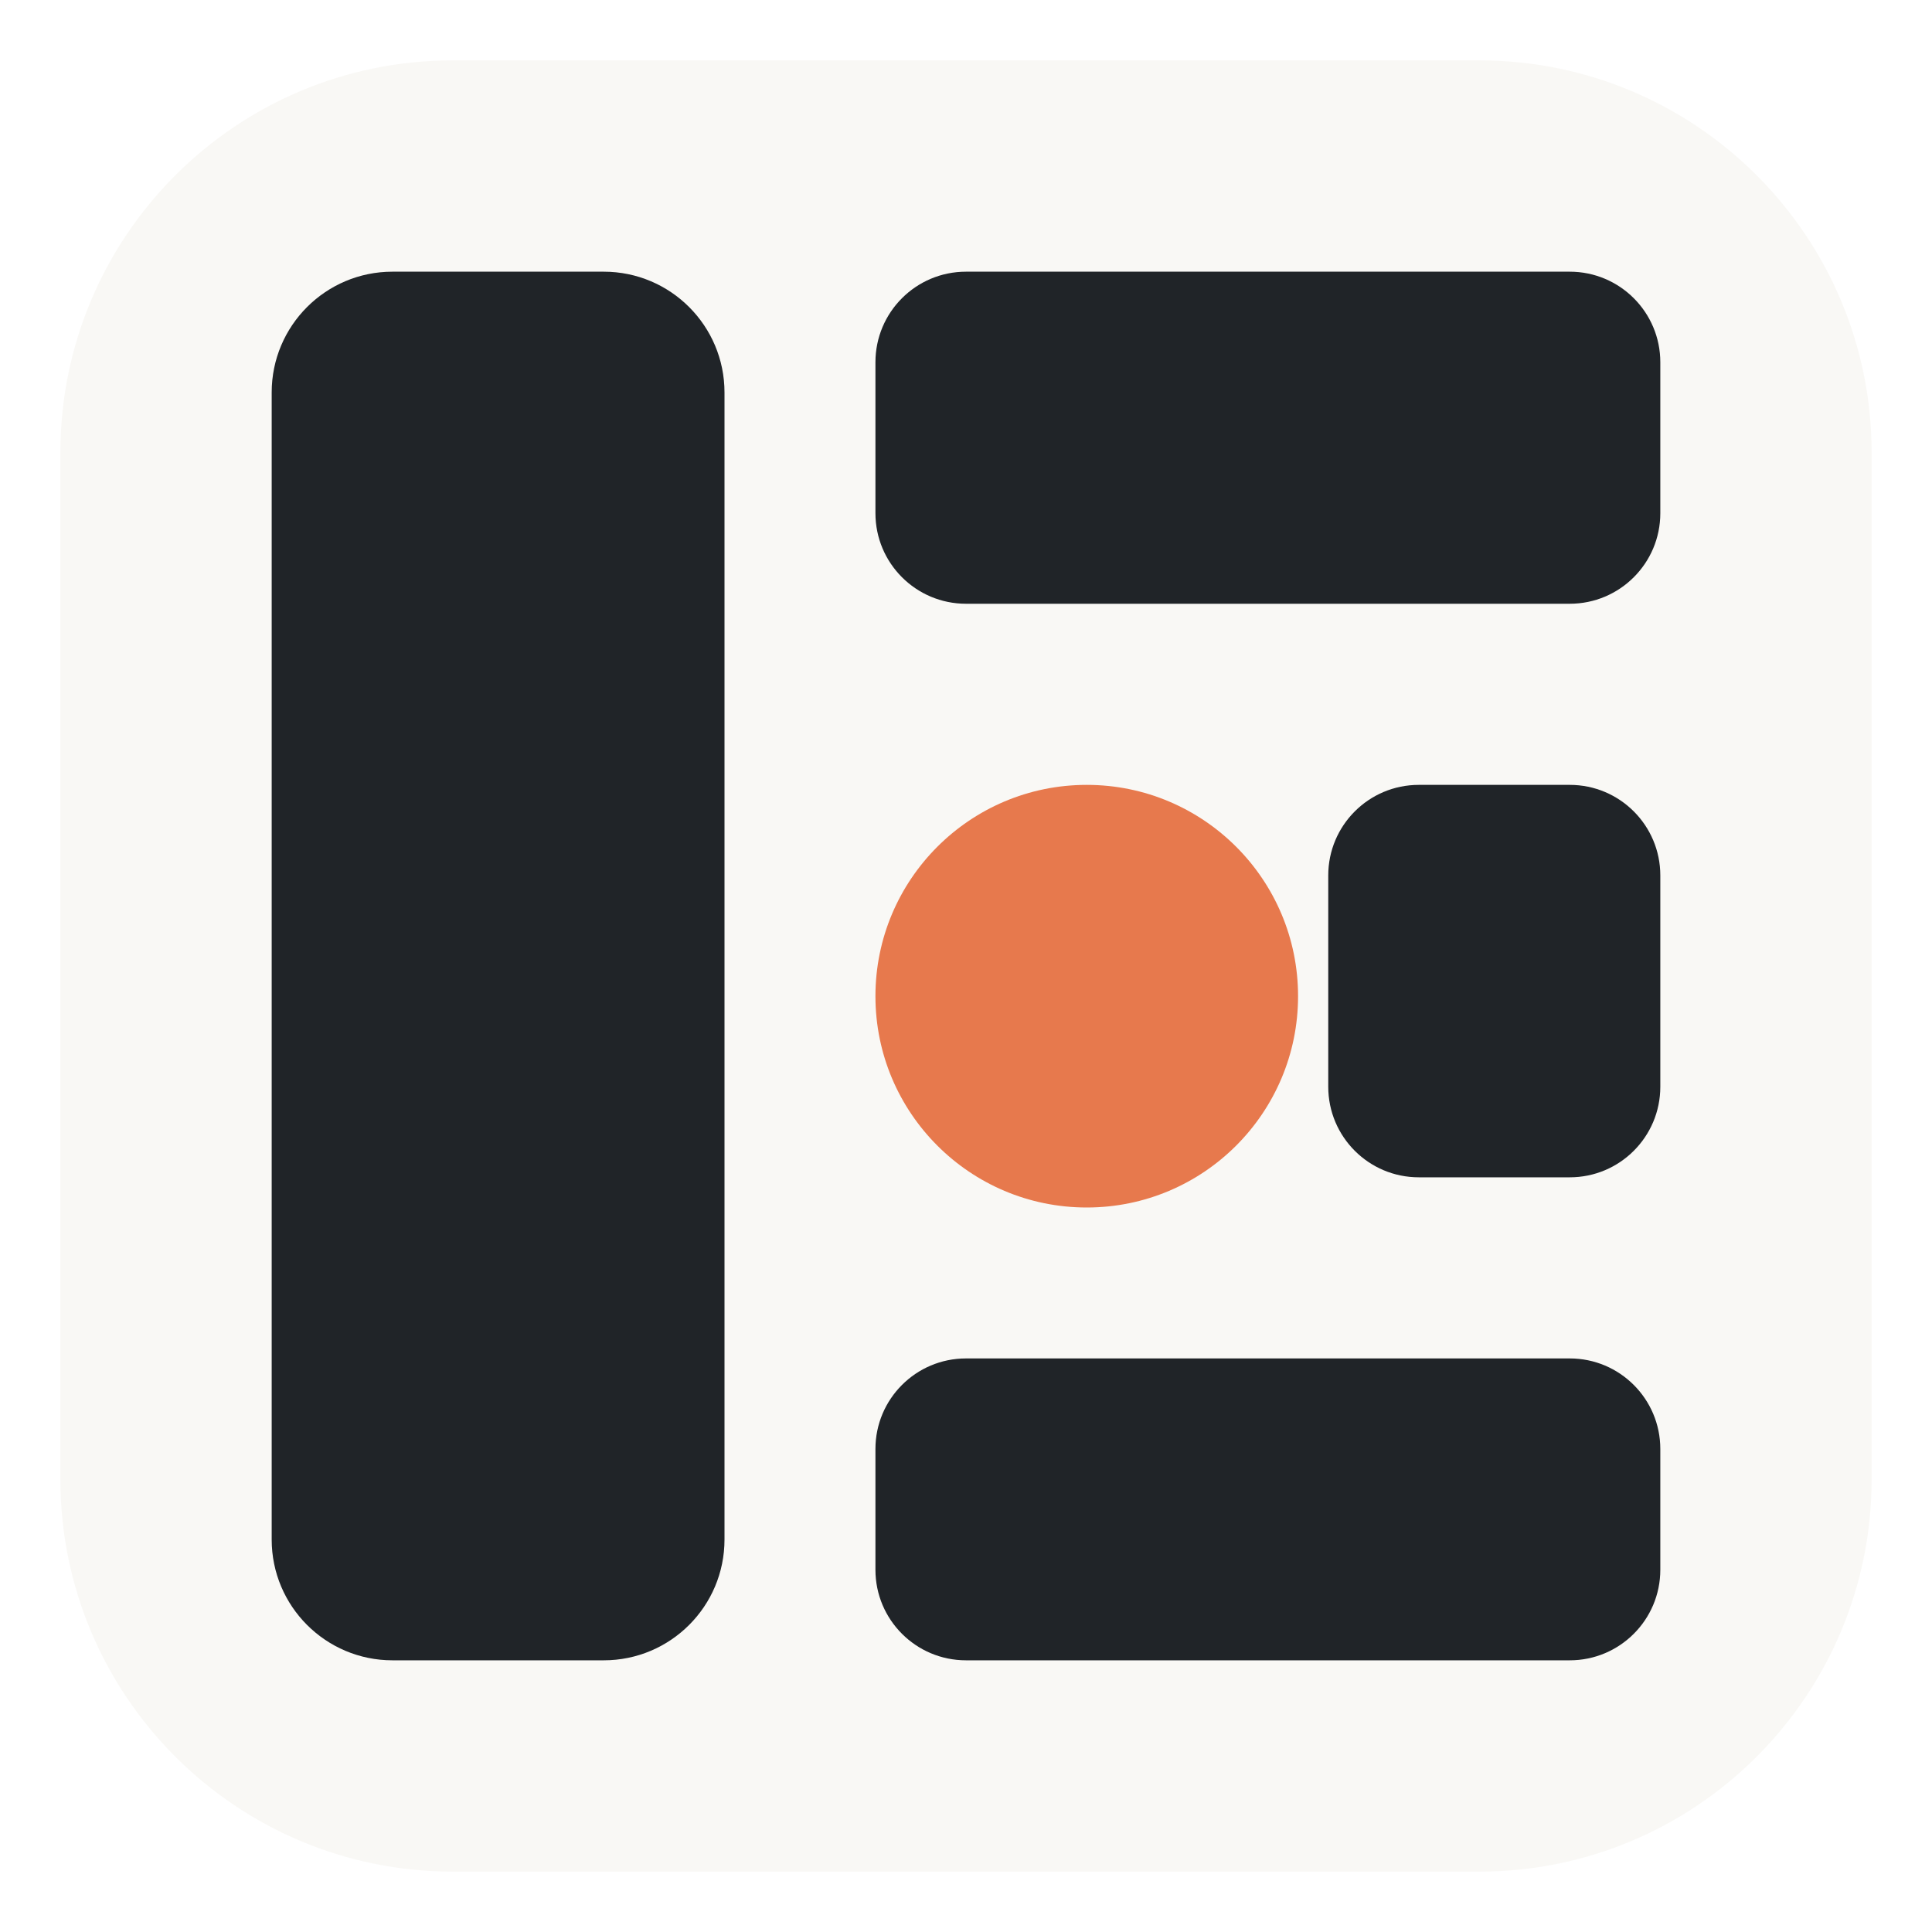
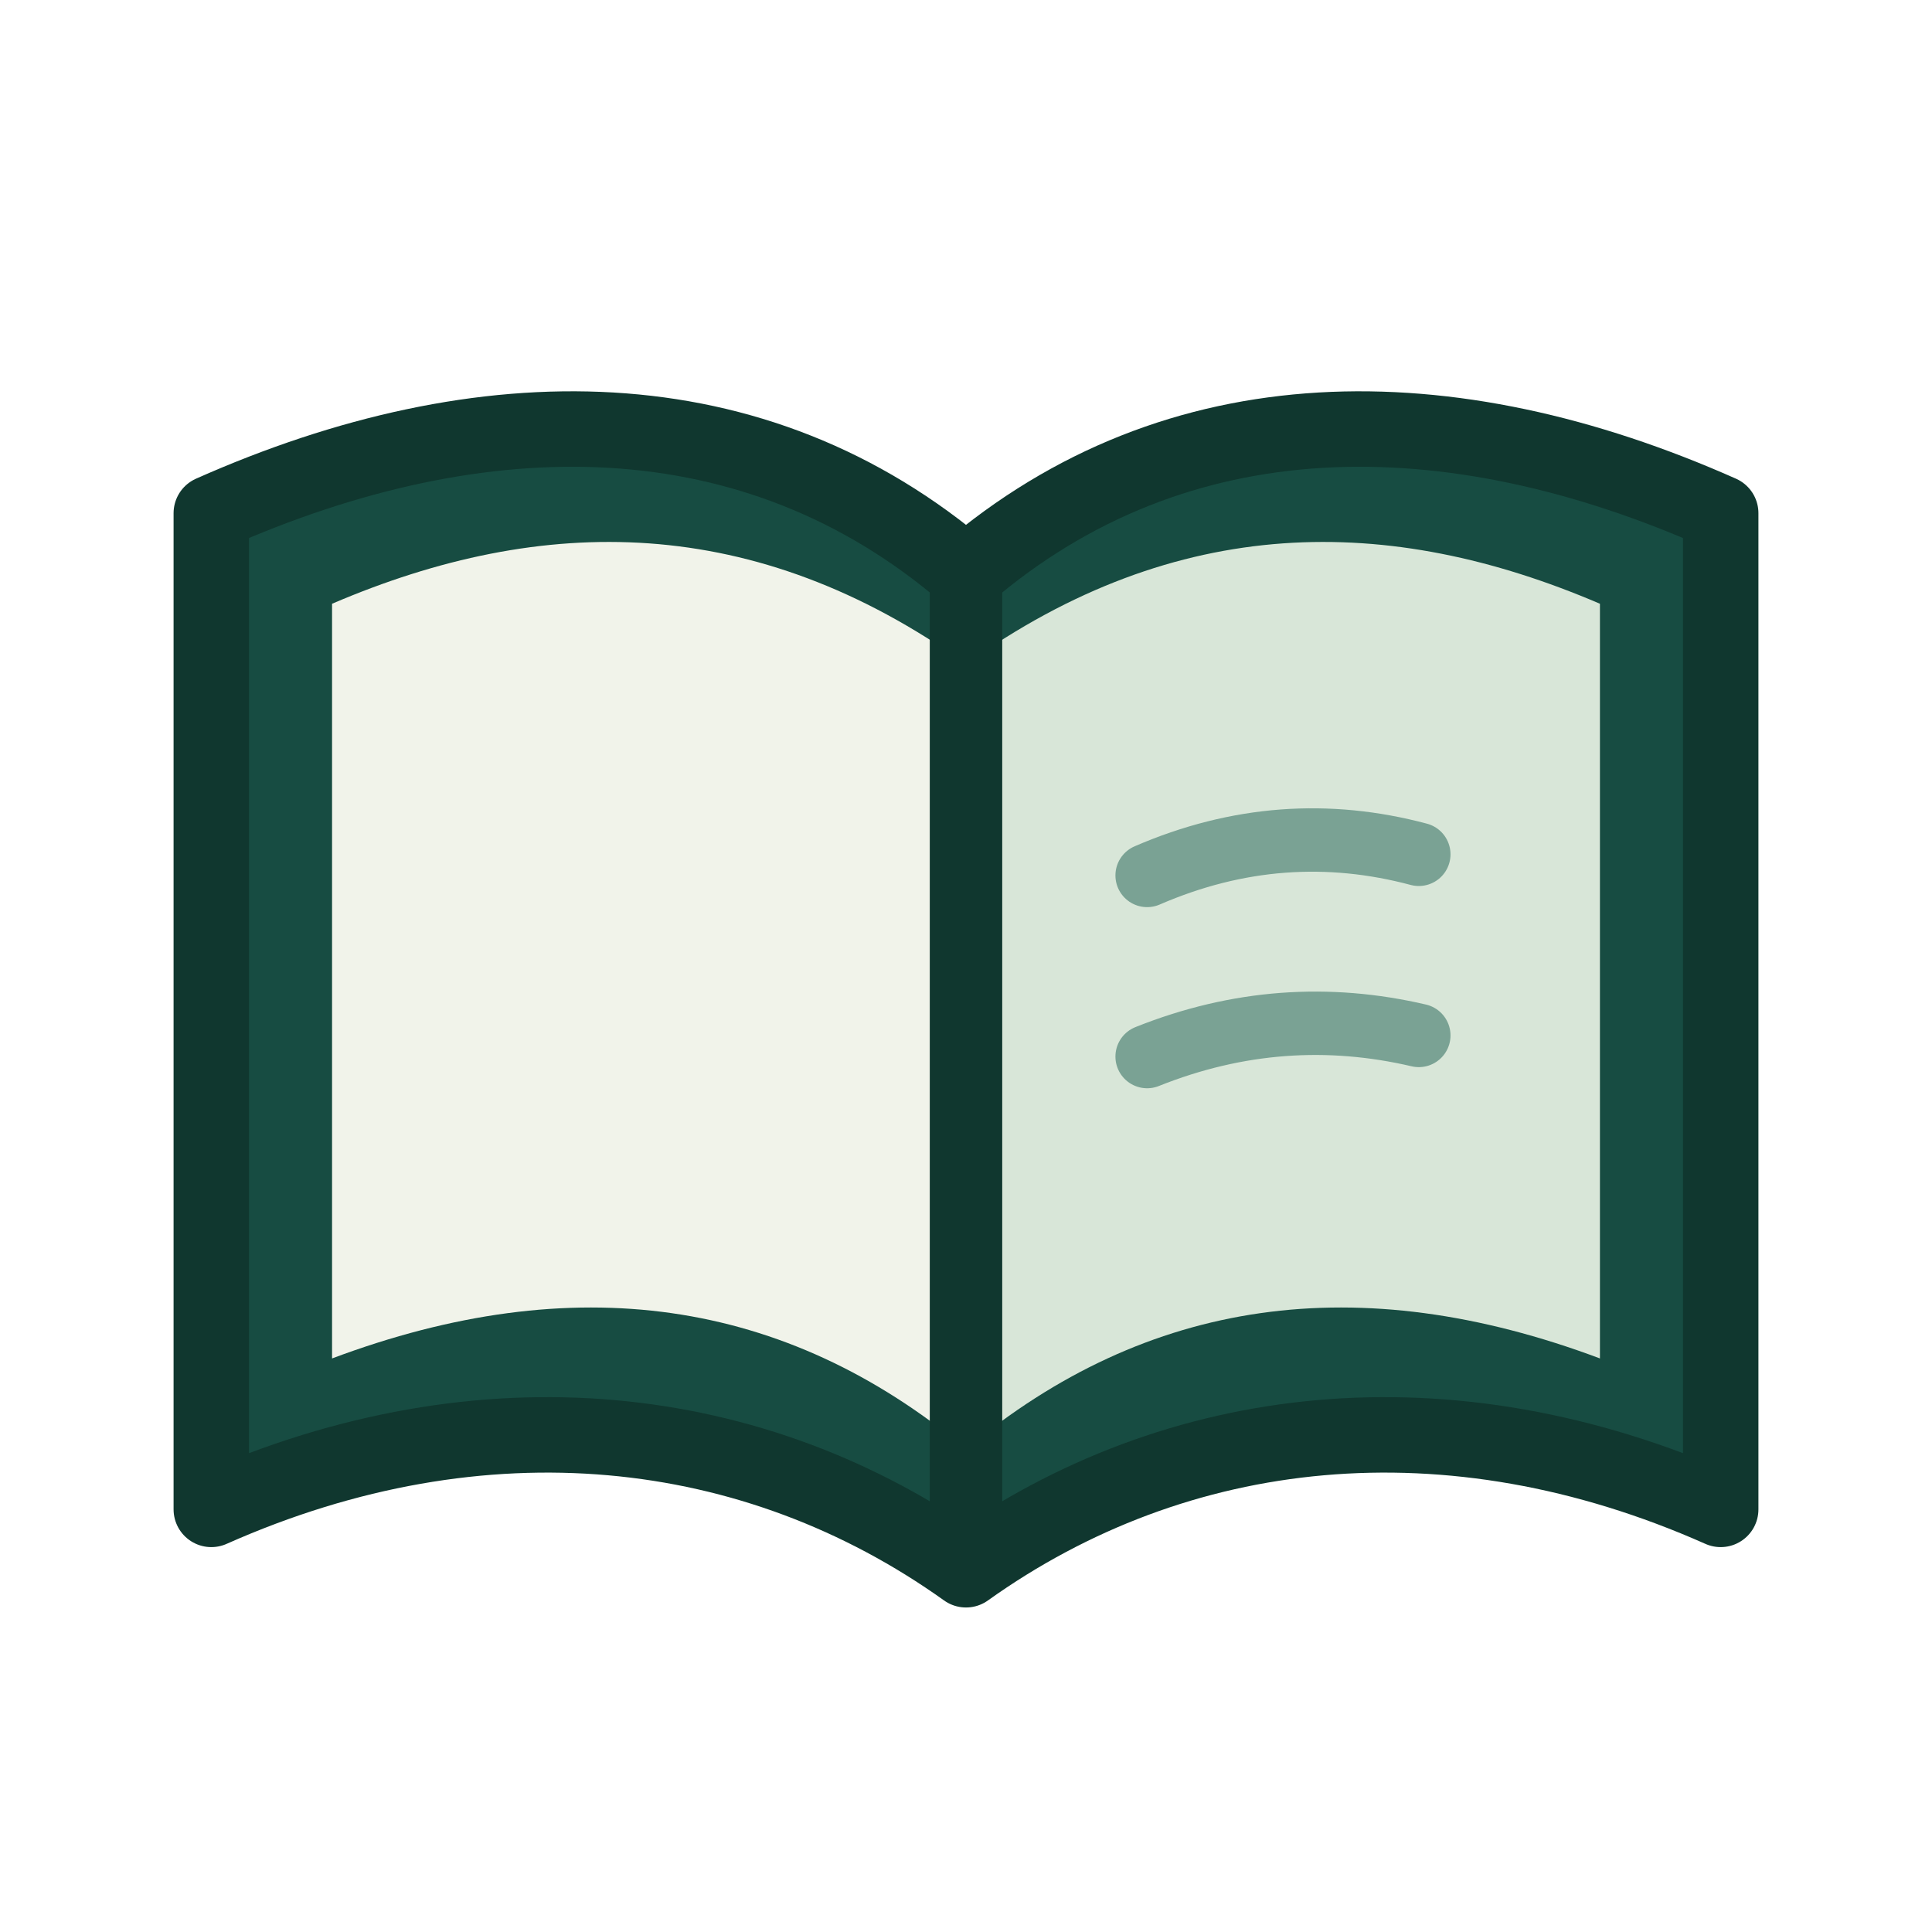
- <svg xmlns="http://www.w3.org/2000/svg" viewBox="0 0 64 64" aria-label="Portfolio Riccardo Buzzolan">
+ <svg xmlns="http://www.w3.org/2000/svg" viewBox="0 0 64 64" role="img" aria-label="Libro aperto per ripetizioni">
  <style>
-     @keyframes grid-shift{0%,100%{transform:translateY(0)}50%{transform:translateY(2px)}}
-     @keyframes accent{0%,100%{transform:scale(1);opacity:1}50%{transform:scale(.76);opacity:.72}}
-     .grid{animation:grid-shift 2.7s ease-in-out infinite}
-     .accent{animation:accent 2.7s ease-in-out infinite;transform-origin:37px 33px}
-     @media (prefers-reduced-motion:reduce){.grid,.accent{animation:none}}
-   </style>
-   <rect x="2" y="2" width="60" height="60" rx="13" fill="#f9f8f5" />
-   <rect x="9" y="9" width="15" height="46" rx="4" fill="#202428" />
-   <rect x="29" y="9" width="26" height="11" rx="3" fill="#202428" />
-   <rect x="44" y="26" width="11" height="13" rx="3" fill="#202428" />
-   <rect class="grid" x="29" y="45" width="26" height="10" rx="3" fill="#202428" />
-   <circle class="accent" cx="36" cy="33" r="7" fill="#e7794d" />
+ @keyframes page{0%,100%{transform:translateX(0) scaleX(1)}50%{transform:translateX(5px) scaleX(.82)}}
+ #motion{transform-origin:31px 34px;animation:page 3s ease-in-out infinite}
+ @media(prefers-reduced-motion:reduce){#motion{animation:none}}
+ </style>
+   <path d="M32 19C25 13 16 13 7 17v33c9-4 18-3 25 2 7-5 16-6 25-2V17c-9-4-18-4-25 2Z" fill="#174C42" stroke="#10372F" stroke-width="2.5" stroke-linejoin="round" />
+   <path d="M32 22C25 17 18 17 11 20v25c8-3 15-2 21 3Z" fill="#F1F3EA" />
+   <g id="motion">
+     <path d="M32 22c7-5 14-5 21-2v25c-8-3-15-2-21 3Z" fill="#D8E6D8" />
+     <path d="M38 29c3-1.3 6-1.5 9-.7M38 35c3-1.2 6-1.4 9-.7" fill="none" stroke="#7AA294" stroke-width="2.1" stroke-linecap="round" />
+   </g>
+   <path d="M32 19v33" fill="none" stroke="#10372F" stroke-width="2.4" stroke-linecap="round" />
</svg>
